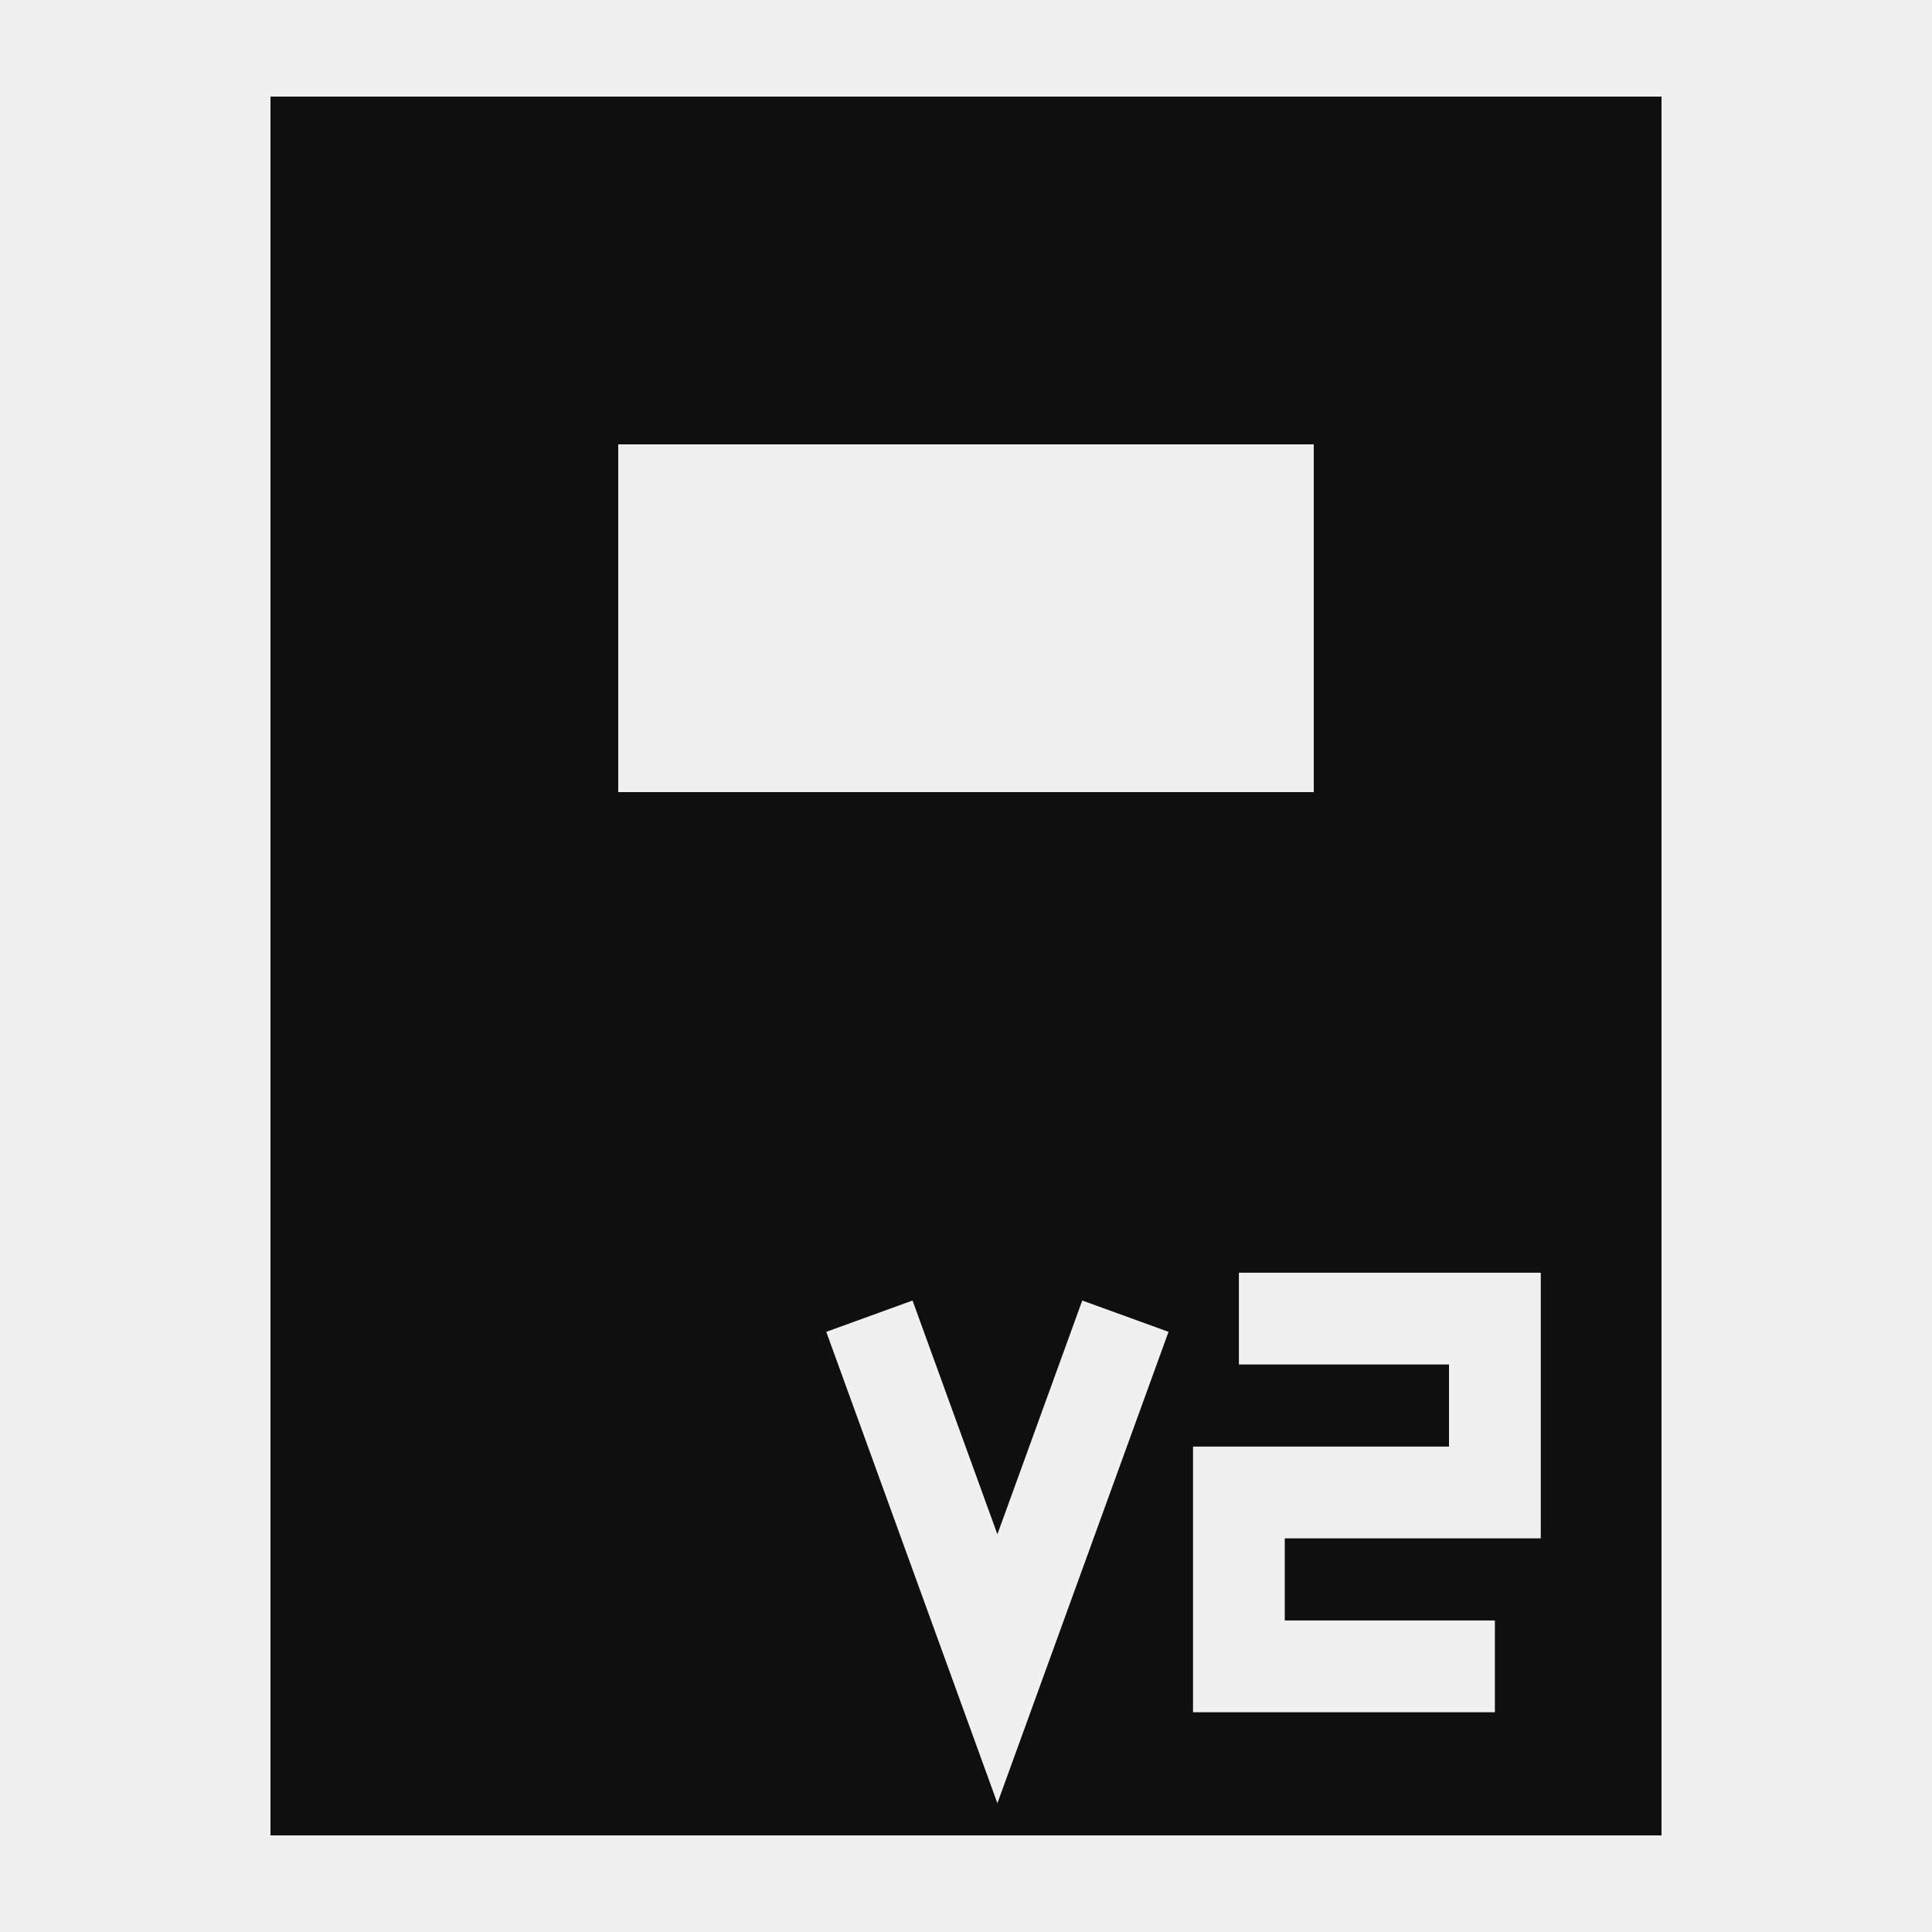
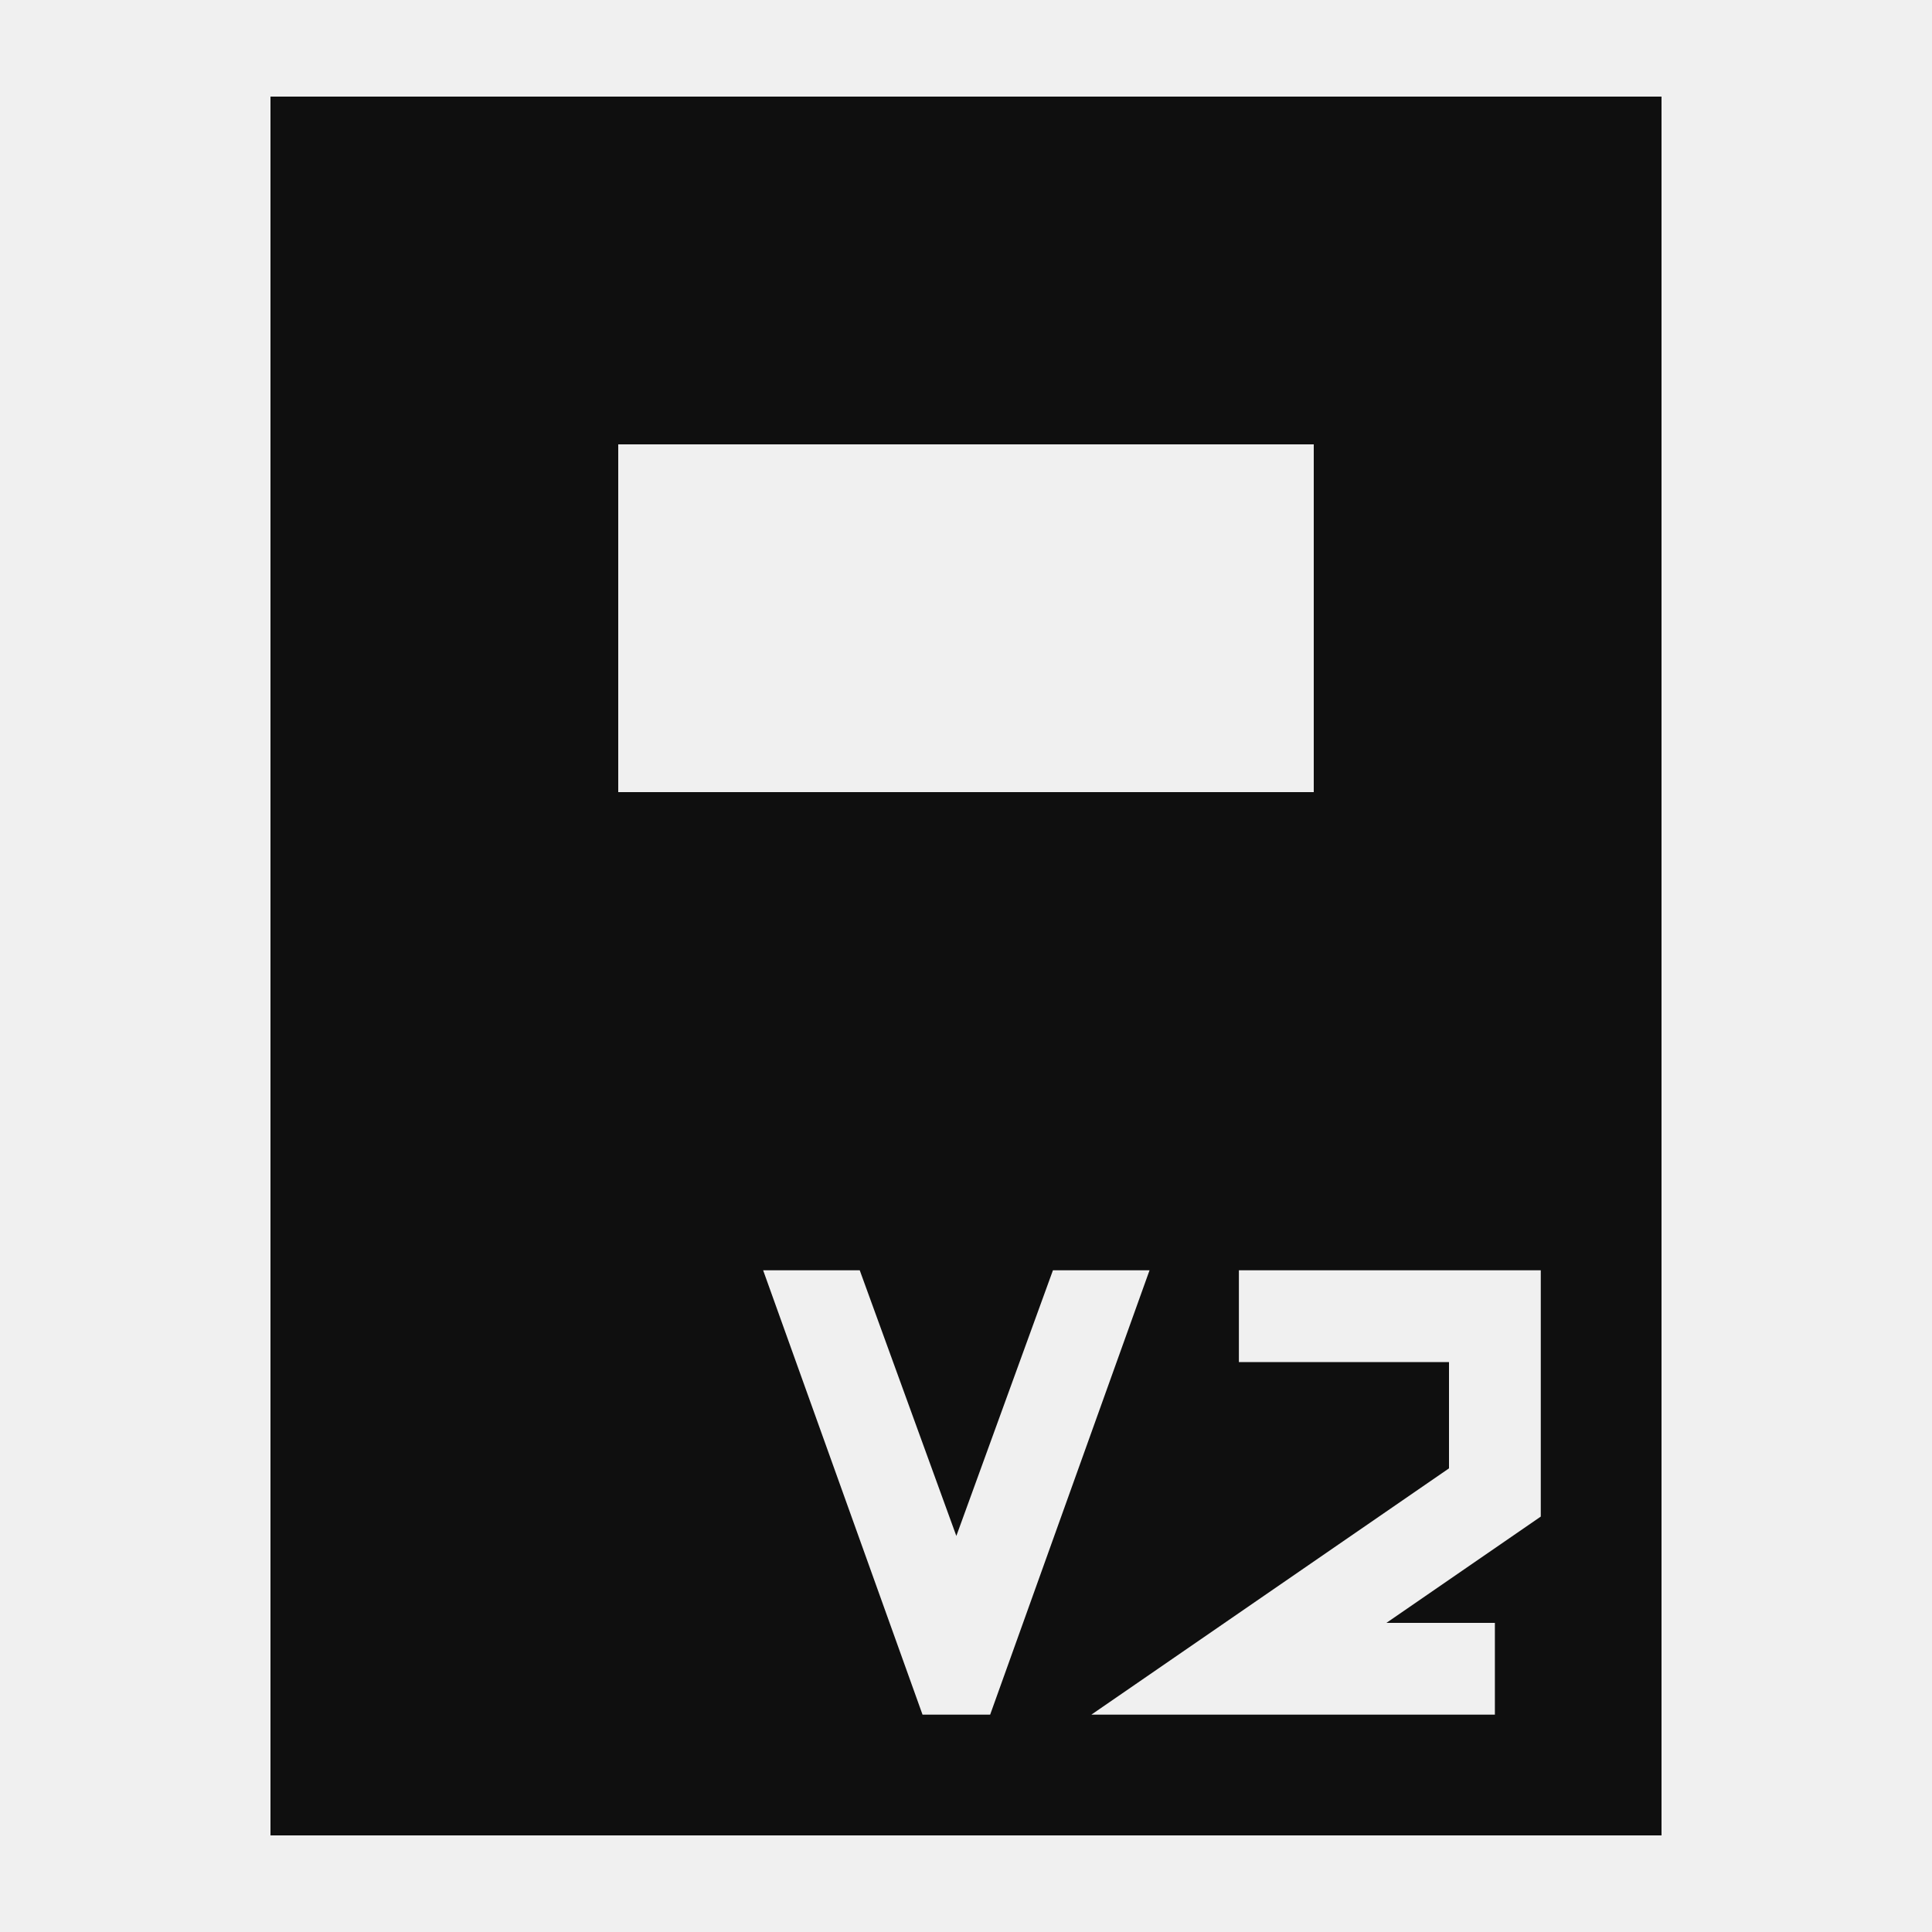
<svg xmlns="http://www.w3.org/2000/svg" width="40" height="40" viewBox="0 0 40 40" fill="none">
  <defs>
    <mask id="v2" maskUnits="userSpaceOnUse" x="-2" y="-2" width="44" height="44">
      <rect x="-2" y="-2" width="44" height="44" fill="#FFFFFF" />
-       <g transform="translate(17.05 26.3)" fill="none" stroke="#000000" stroke-width="1.9" stroke-linecap="butt" stroke-linejoin="miter">
-         <path d="M0.95 0.95 L3.6 8.25 L6.25 0.95" />
-         <path d="M8.6 1.0 H13.9 V4.6 H8.6 V8.2 H13.9" />
+       <g transform="translate(16.2 26.3)">
+         <path d="M-0.4 0 H1.6 L3.6 5.5 L5.6 0 H7.6 L4.3 9.2 H2.9 Z" fill="#000000" />
+         <path d="M9.45 0.95 H14.75 V4.6 L9.45 8.25 H14.75" fill="none" stroke="#000000" stroke-width="1.9" stroke-linecap="butt" stroke-linejoin="miter" />
      </g>
    </mask>
  </defs>
  <g mask="url(#v2)">
    <g transform="translate(5.6 -5.2) scale(1.2)" fill="#0F0F0F">
      <path d="M18 30H6V18H18V30Z" />
      <path d="M18 12H6V30H18V12ZM24 36H0V6H24V36Z" />
    </g>
  </g>
</svg>
